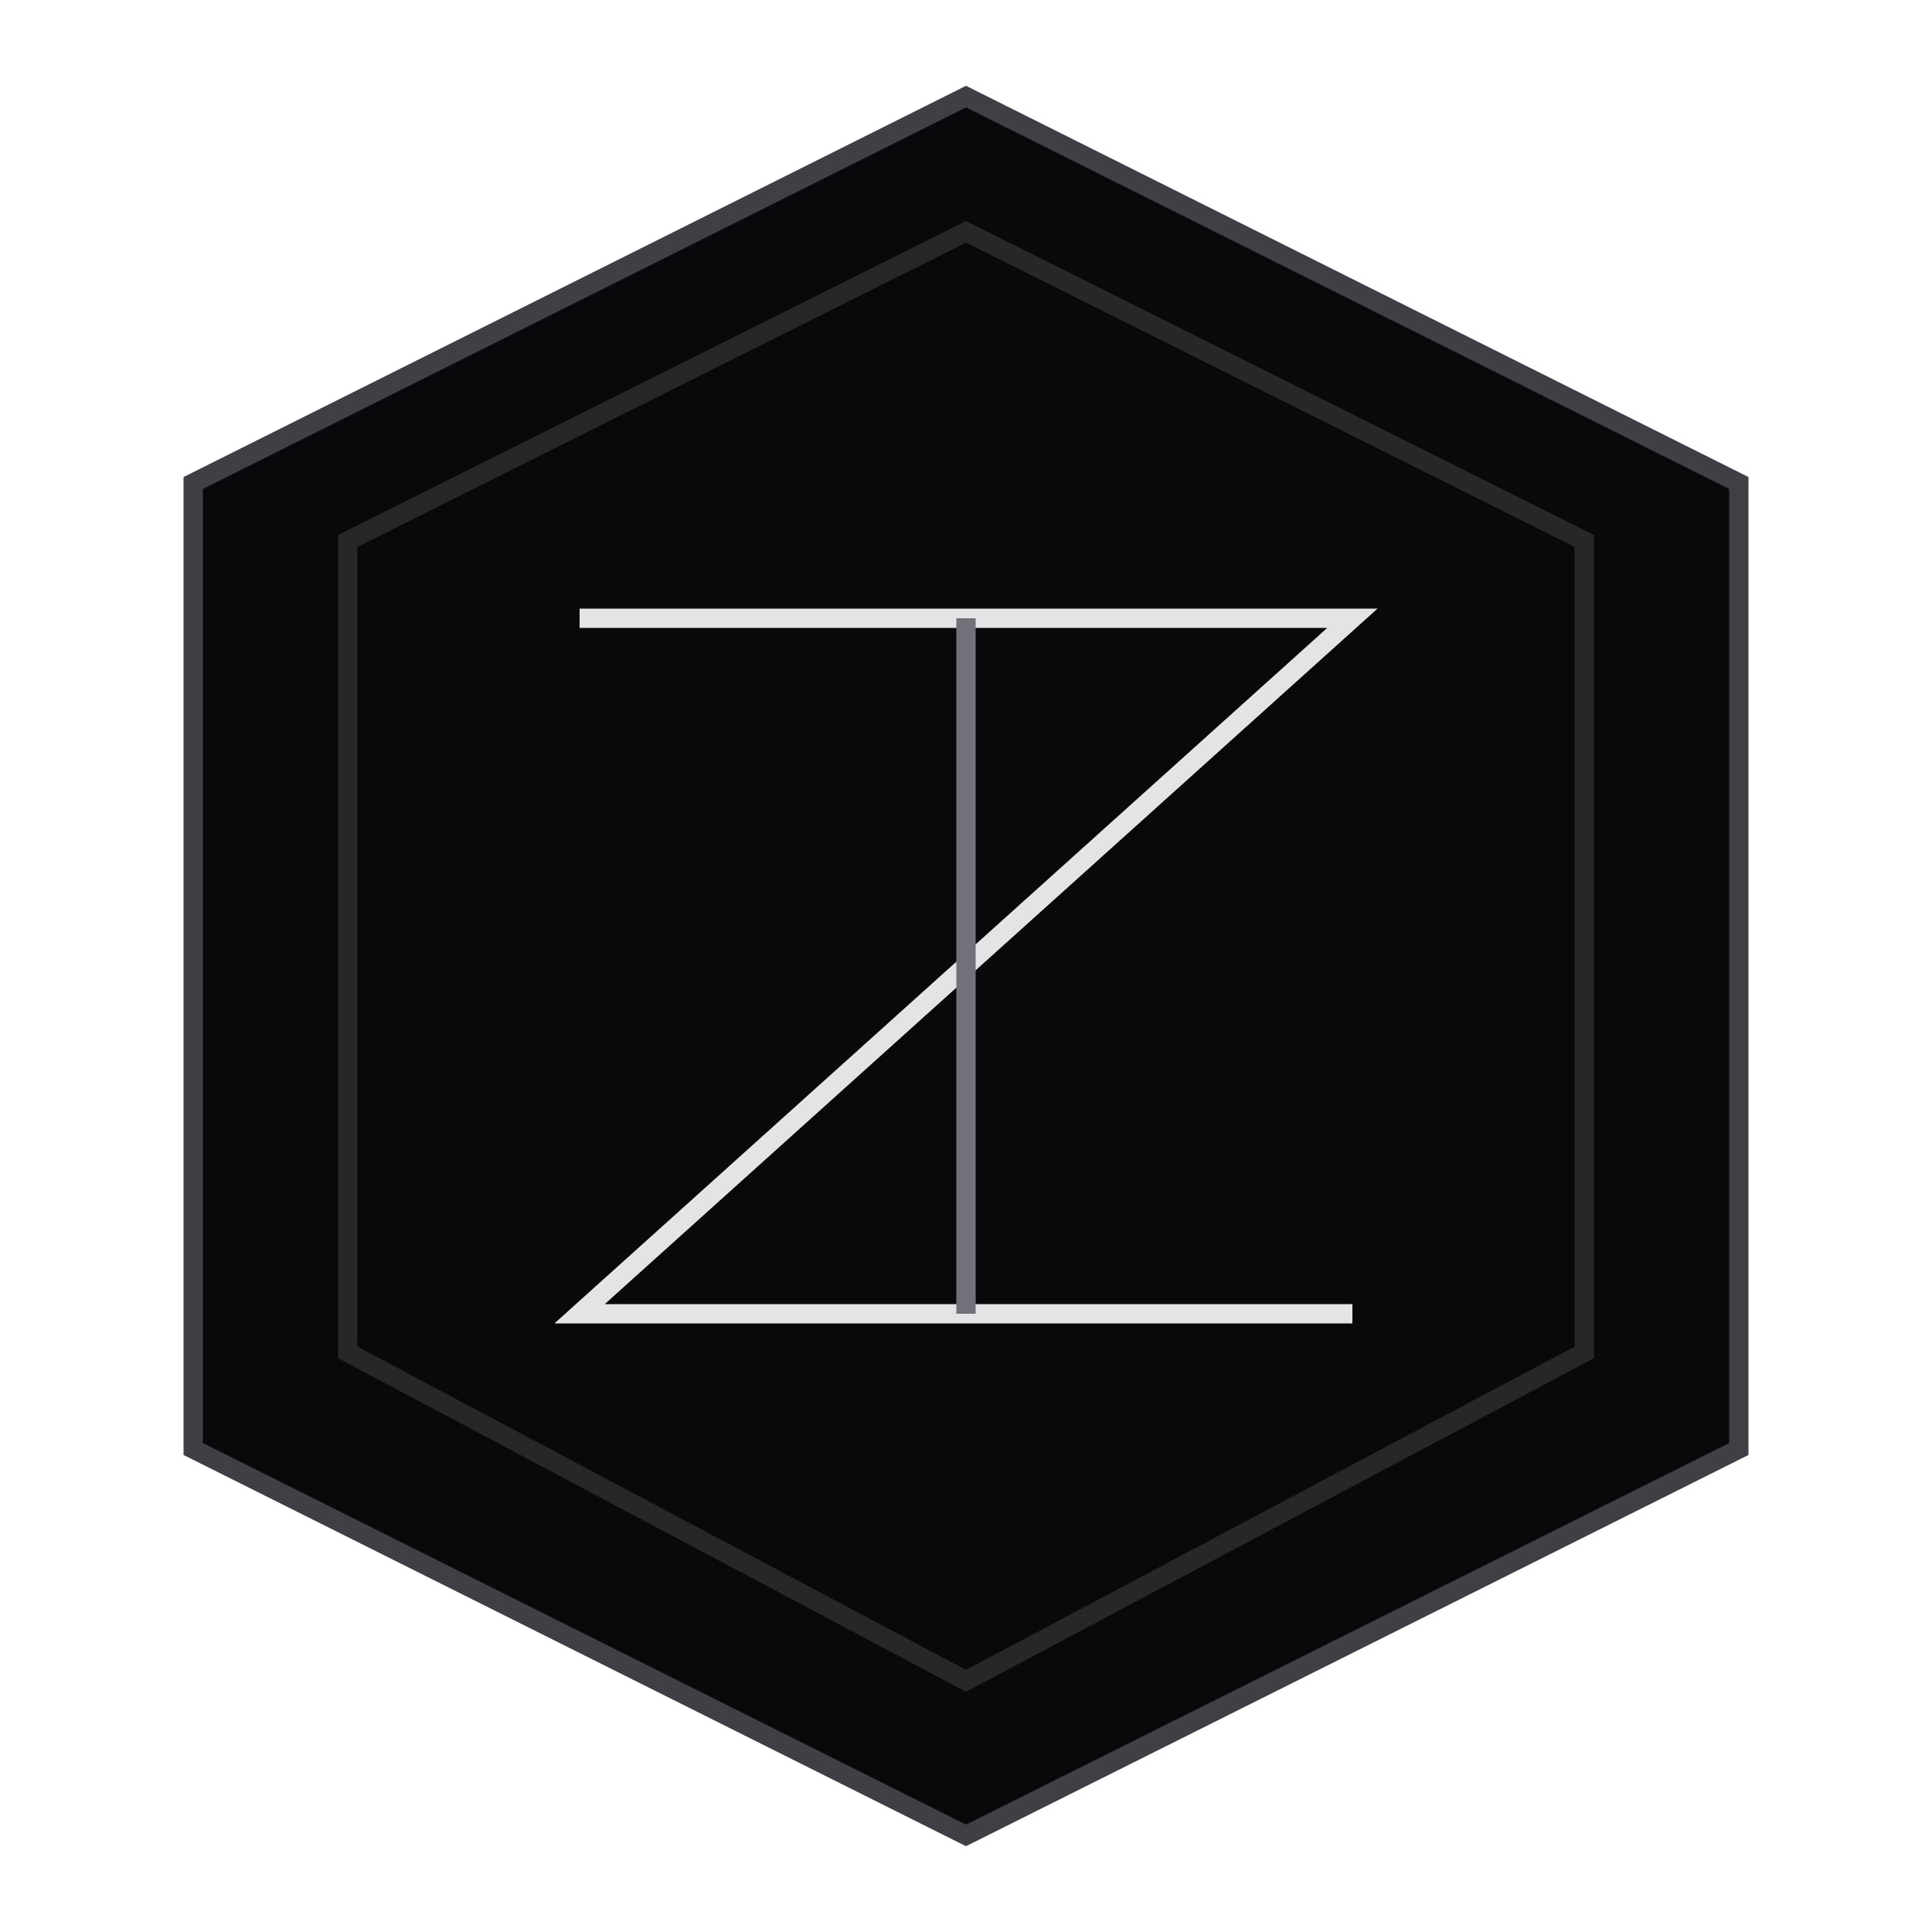
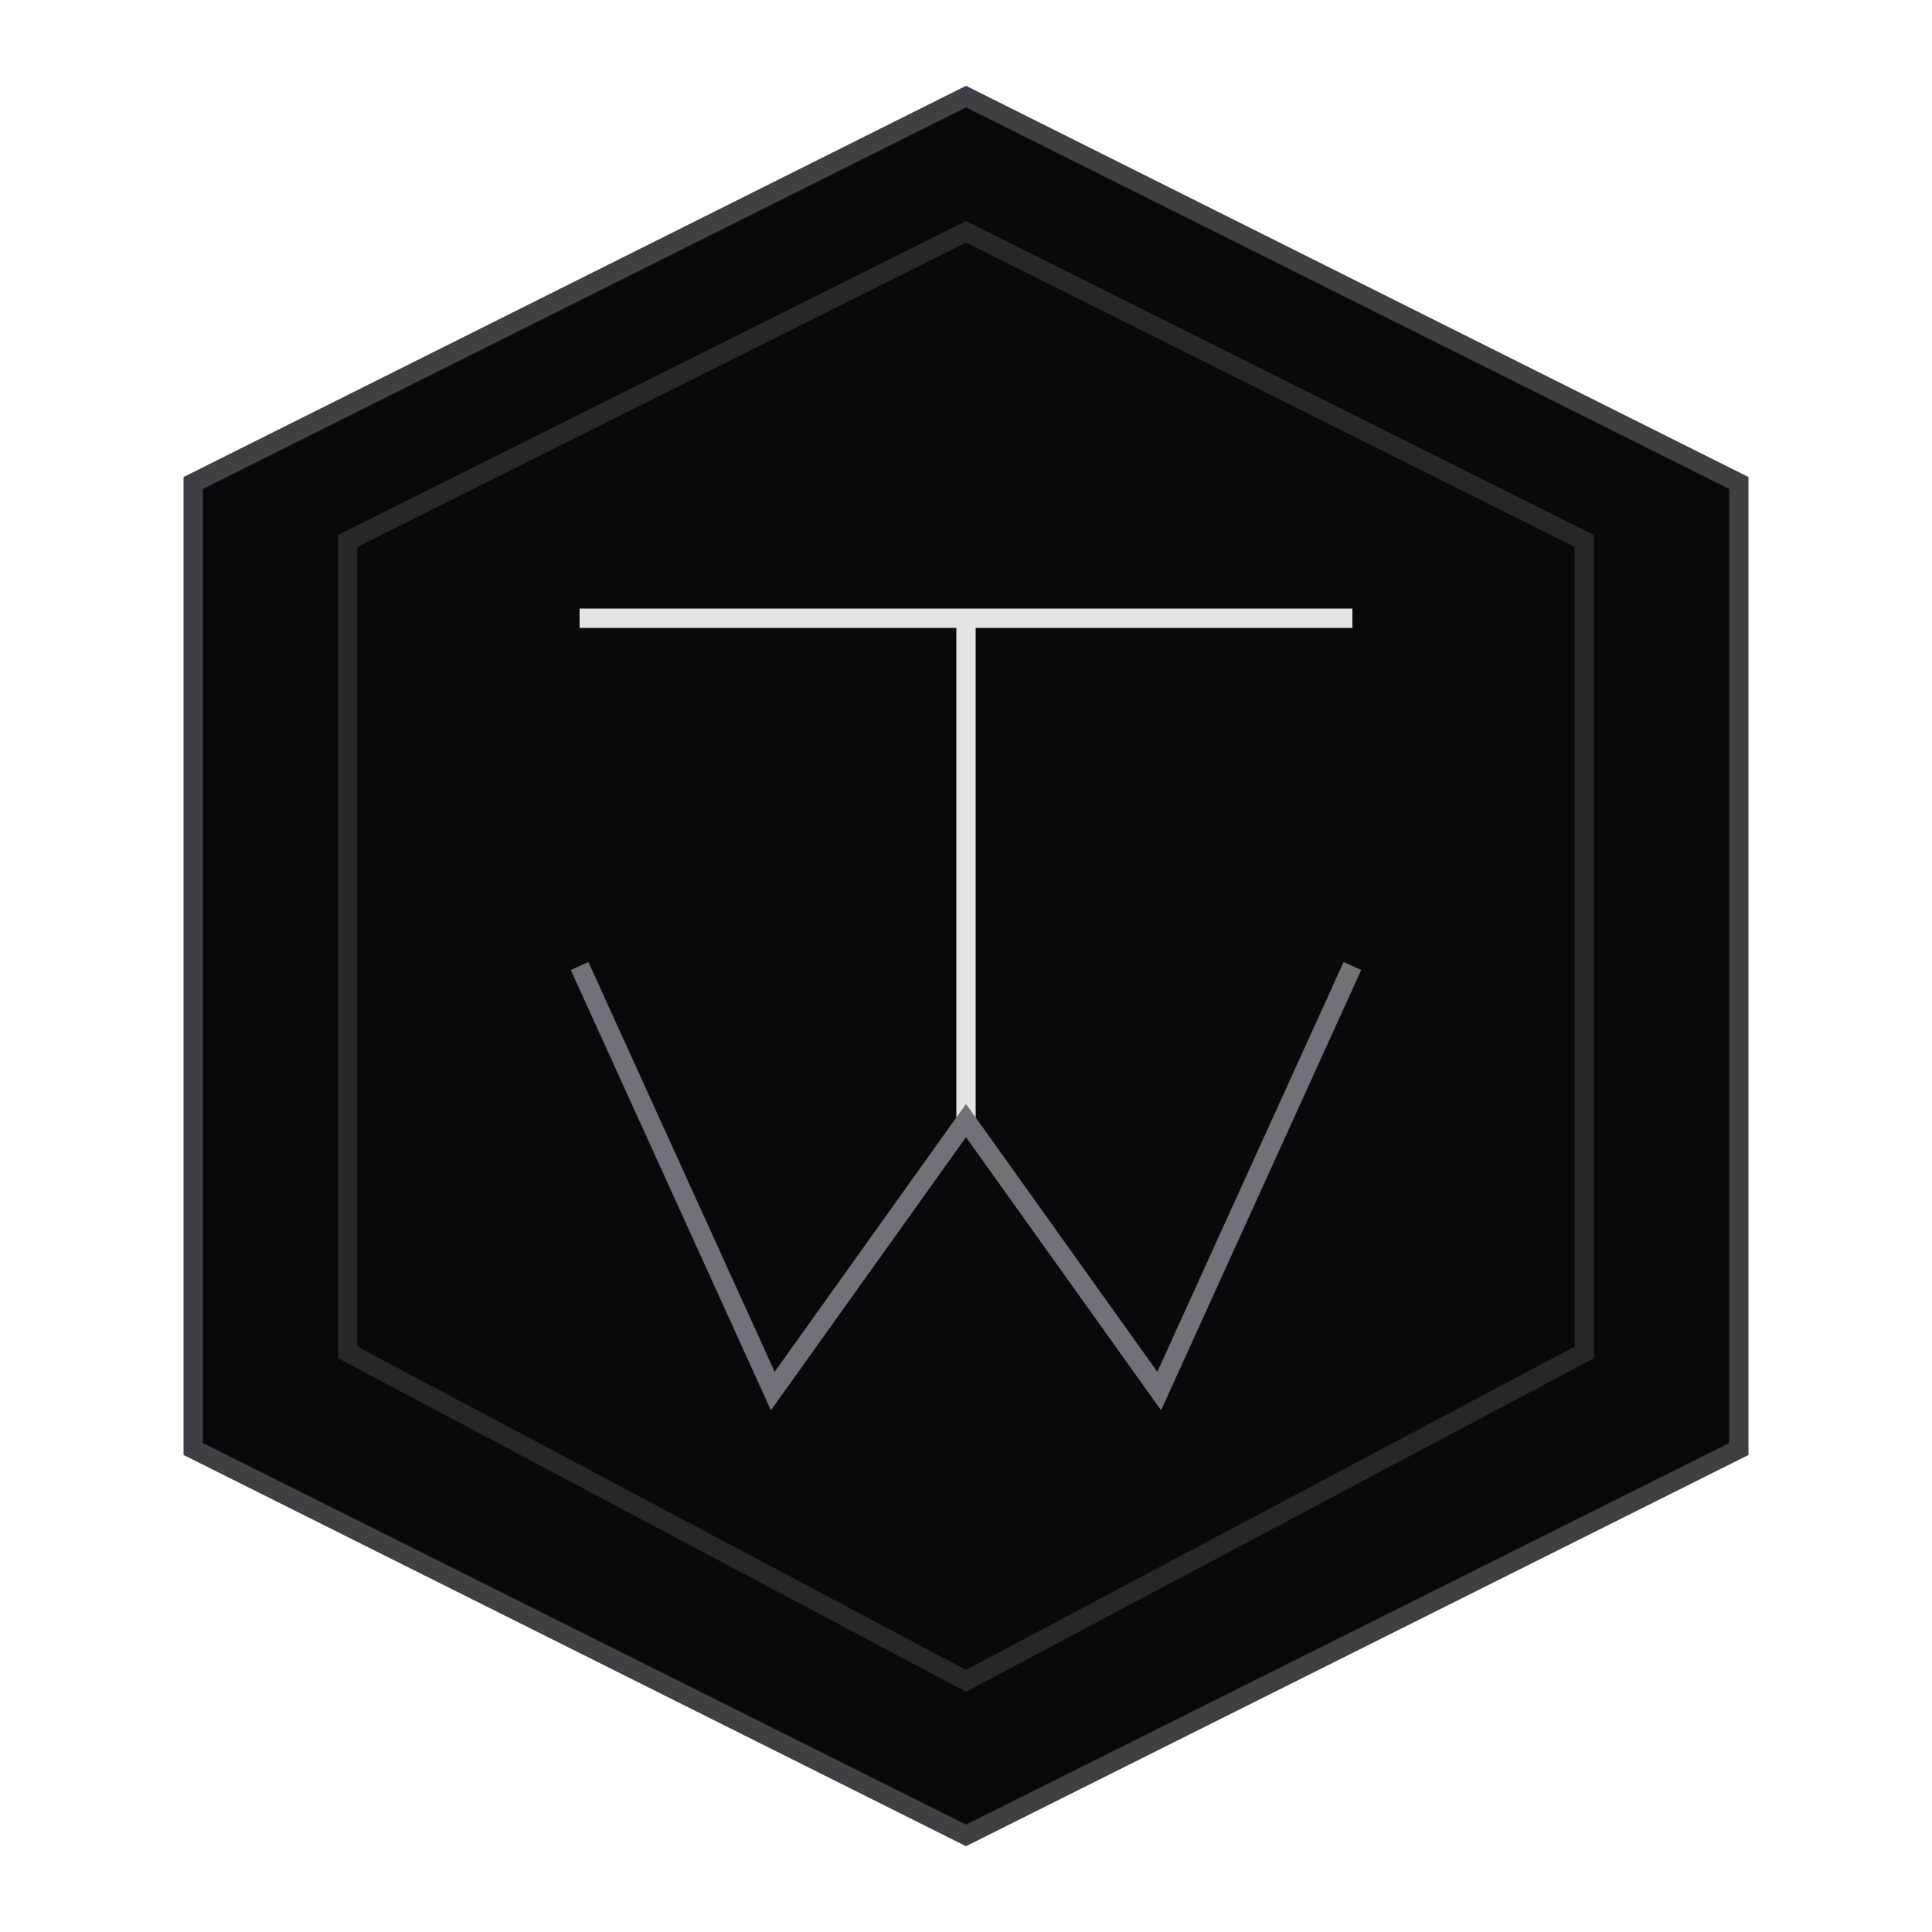
<svg xmlns="http://www.w3.org/2000/svg" viewBox="0 0 100 100" fill="none">
  <path d="M50 5 L90 25 V75 L50 95 L10 75 V25 Z" fill="#09090b" stroke="#3f3f46" strokeWidth="6" strokeLinejoin="round" />
  <path d="M50 12 L82 28 V70 L50 87 L18 70 V28 Z" fill="none" stroke="#27272a" strokeWidth="4" />
-   <path d="M30 32 H70 L30 68 H70" stroke="#e4e4e7" strokeWidth="8" strokeLinecap="round" strokeLinejoin="round" />
-   <path d="M50 32 V68" stroke="#71717a" strokeWidth="8" strokeLinecap="round" />
+   <path d="M30 32 H70" stroke="#e4e4e7" strokeWidth="8" strokeLinecap="round" />
+   <path d="M50 32 V58" stroke="#e4e4e7" strokeWidth="8" strokeLinecap="round" />
+   <path d="M30 50 L40 72 L50 58 L60 72 L70 50" stroke="#71717a" strokeWidth="8" strokeLinecap="round" strokeLinejoin="round" />
</svg>
